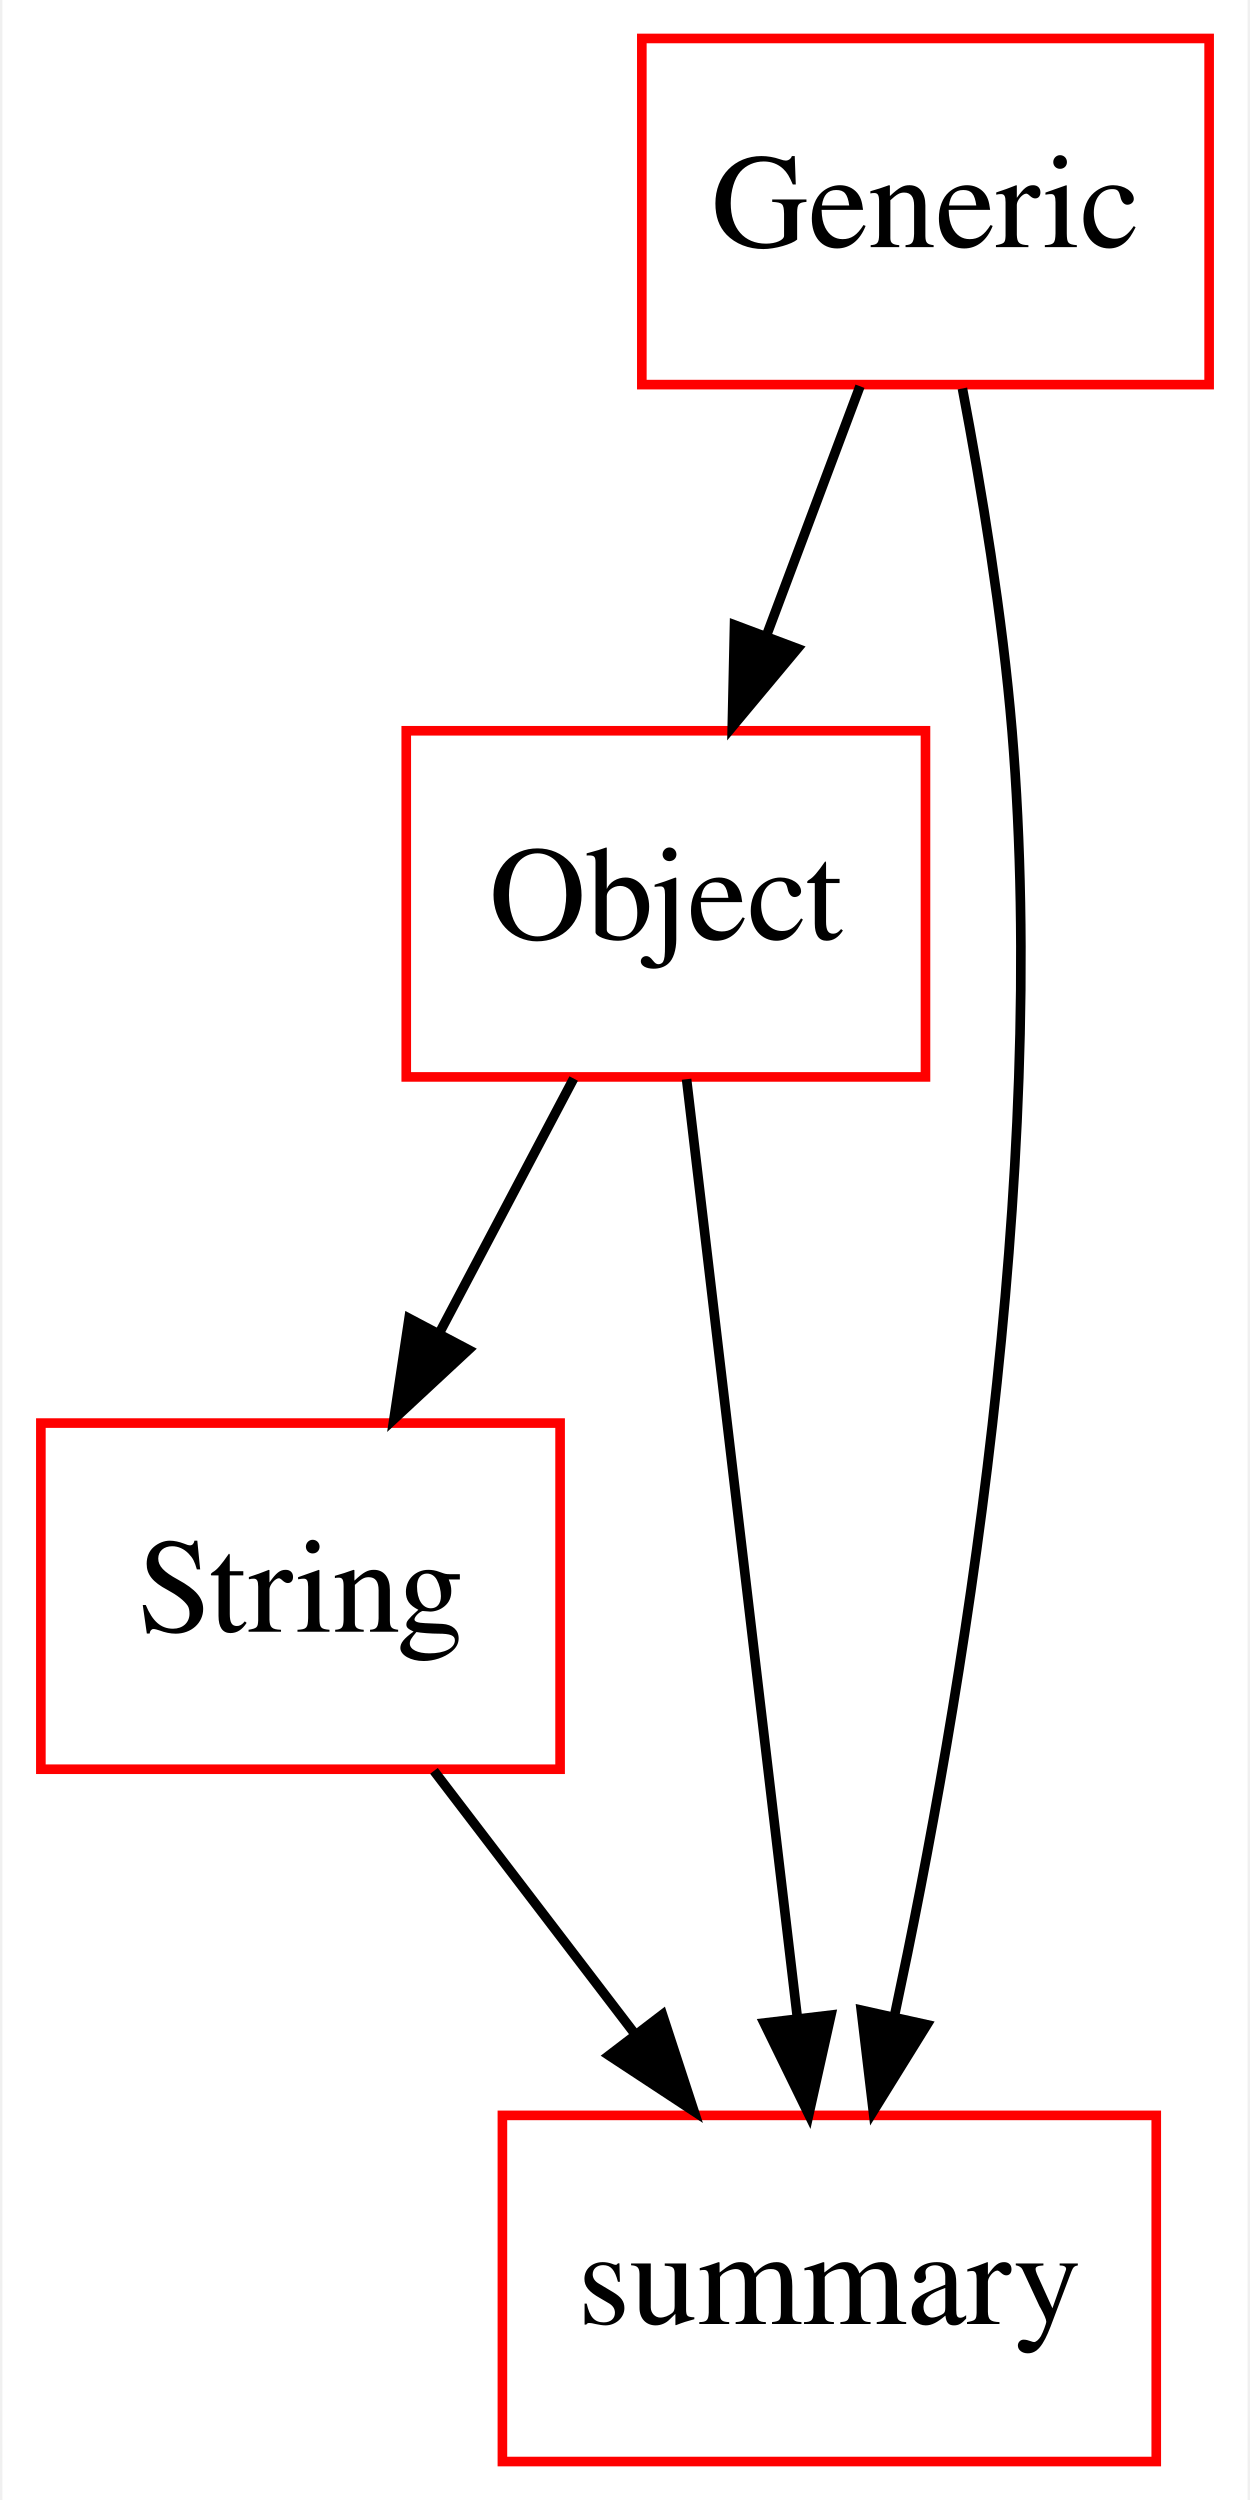
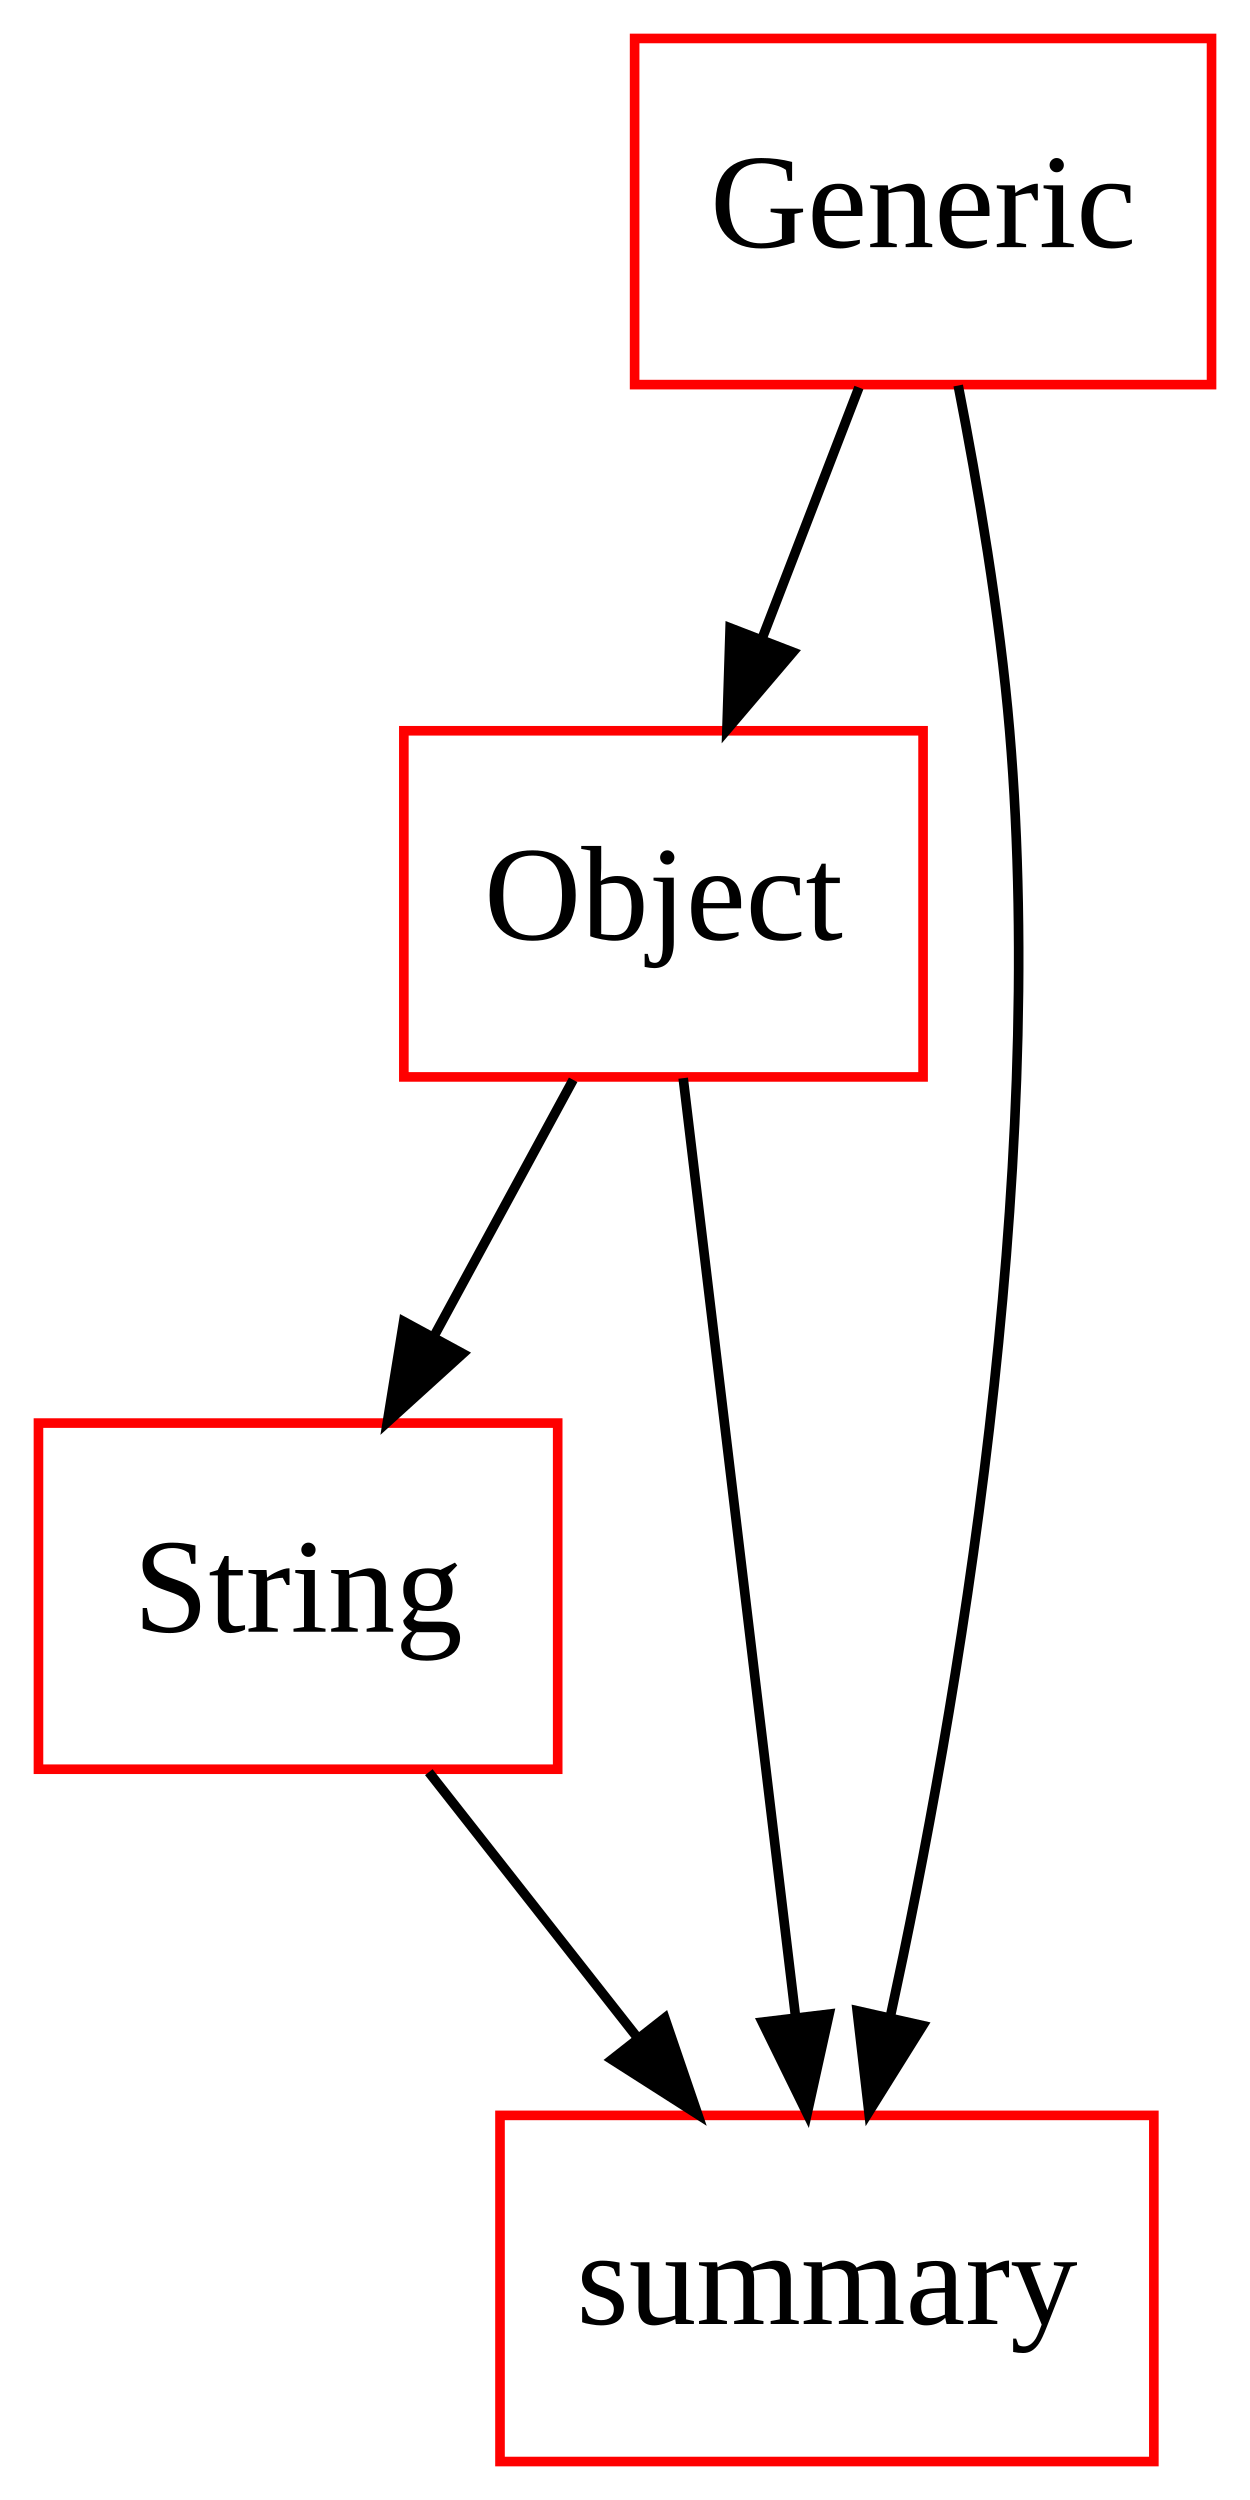
- <svg xmlns="http://www.w3.org/2000/svg" width="130pt" height="260pt" viewBox="0.00 0.00 129.50 260.00">
+ <svg xmlns="http://www.w3.org/2000/svg" width="130pt" height="260pt" viewBox="0.00 0.00 130.00 260.00">
  <g id="graph0" class="graph" transform="scale(1 1) rotate(0) translate(4 256)">
-     <polygon fill="#ffffff" stroke="transparent" points="-4,4 -4,-256 125.5,-256 125.5,4 -4,4" />
+     <polygon fill="white" stroke="none" points="-4,4 -4,-256 126,-256 126,4 -4,4" />
    <g id="node1" class="node">
-       <polygon fill="none" stroke="#ff0000" points="121.5,-252 62.5,-252 62.5,-216 121.5,-216 121.5,-252" />
-       <text text-anchor="middle" x="92" y="-230.3" font-family="Times,serif" font-size="14.00" fill="#000000">Generic</text>
+       <polygon fill="none" stroke="red" points="122,-252 62,-252 62,-216 122,-216 122,-252" />
+       <text text-anchor="middle" x="92" y="-230.3" font-family="Times New Roman,serif" font-size="14.00">Generic</text>
    </g>
    <g id="node2" class="node">
-       <polygon fill="none" stroke="#ff0000" points="92,-180 38,-180 38,-144 92,-144 92,-180" />
-       <text text-anchor="middle" x="65" y="-158.3" font-family="Times,serif" font-size="14.00" fill="#000000">Object</text>
+       <polygon fill="none" stroke="red" points="92,-180 38,-180 38,-144 92,-144 92,-180" />
+       <text text-anchor="middle" x="65" y="-158.3" font-family="Times New Roman,serif" font-size="14.00">Object</text>
    </g>
    <g id="edge1" class="edge">
-       <path fill="none" stroke="#000000" d="M85.187,-215.831C82.236,-207.962 78.714,-198.571 75.445,-189.853" />
-       <polygon fill="#000000" stroke="#000000" points="78.693,-188.548 71.905,-180.413 72.139,-191.006 78.693,-188.548" />
+       <path fill="none" stroke="black" d="M85.326,-215.697C82.285,-207.813 78.617,-198.304 75.239,-189.546" />
+       <polygon fill="black" stroke="black" points="78.462,-188.175 71.597,-180.104 71.931,-190.694 78.462,-188.175" />
    </g>
    <g id="node4" class="node">
-       <polygon fill="none" stroke="#ff0000" points="116,-36 48,-36 48,0 116,0 116,-36" />
-       <text text-anchor="middle" x="82" y="-14.3" font-family="Times,serif" font-size="14.00" fill="#000000">summary</text>
+       <polygon fill="none" stroke="red" points="116,-36 48,-36 48,-0 116,-0 116,-36" />
+       <text text-anchor="middle" x="82" y="-14.3" font-family="Times New Roman,serif" font-size="14.00">summary</text>
    </g>
    <g id="edge2" class="edge">
-       <path fill="none" stroke="#000000" d="M95.841,-215.6C97.817,-205.202 100.012,-191.935 101,-180 104.882,-133.093 95.714,-78.806 88.805,-46.496" />
-       <polygon fill="#000000" stroke="#000000" points="92.153,-45.428 86.571,-36.423 85.32,-46.944 92.153,-45.428" />
+       <path fill="none" stroke="black" d="M95.654,-215.908C97.676,-205.569 99.981,-192.09 101,-180 104.972,-132.881 95.547,-78.265 88.599,-46.287" />
+       <polygon fill="black" stroke="black" points="91.973,-45.339 86.36,-36.353 85.144,-46.878 91.973,-45.339" />
    </g>
    <g id="node3" class="node">
-       <polygon fill="none" stroke="#ff0000" points="54,-108 0,-108 0,-72 54,-72 54,-108" />
-       <text text-anchor="middle" x="27" y="-86.3" font-family="Times,serif" font-size="14.00" fill="#000000">String</text>
+       <polygon fill="none" stroke="red" points="54,-108 0,-108 0,-72 54,-72 54,-108" />
+       <text text-anchor="middle" x="27" y="-86.3" font-family="Times New Roman,serif" font-size="14.00">String</text>
    </g>
    <g id="edge3" class="edge">
-       <path fill="none" stroke="#000000" d="M55.411,-143.831C51.168,-135.792 46.088,-126.167 41.404,-117.292" />
-       <polygon fill="#000000" stroke="#000000" points="44.481,-115.624 36.718,-108.413 38.29,-118.891 44.481,-115.624" />
+       <path fill="none" stroke="black" d="M55.607,-143.697C51.235,-135.644 45.943,-125.894 41.105,-116.982" />
+       <polygon fill="black" stroke="black" points="44.132,-115.223 36.285,-108.104 37.98,-118.563 44.132,-115.223" />
    </g>
    <g id="edge4" class="edge">
-       <path fill="none" stroke="#000000" d="M67.153,-143.762C70.053,-119.201 75.242,-75.247 78.653,-46.354" />
-       <polygon fill="#000000" stroke="#000000" points="82.168,-46.431 79.864,-36.09 75.216,-45.61 82.168,-46.431" />
+       <path fill="none" stroke="black" d="M67.051,-143.871C69.948,-119.67 75.27,-75.211 78.721,-46.393" />
+       <polygon fill="black" stroke="black" points="82.228,-46.534 79.942,-36.189 75.278,-45.702 82.228,-46.534" />
    </g>
    <g id="edge5" class="edge">
-       <path fill="none" stroke="#000000" d="M40.879,-71.831C47.214,-63.539 54.838,-53.557 61.793,-44.453" />
-       <polygon fill="#000000" stroke="#000000" points="64.645,-46.485 67.934,-36.413 59.083,-42.235 64.645,-46.485" />
+       <path fill="none" stroke="black" d="M40.596,-71.697C47.123,-63.389 55.068,-53.277 62.247,-44.141" />
+       <polygon fill="black" stroke="black" points="65.135,-46.13 68.561,-36.104 59.63,-41.805 65.135,-46.13" />
    </g>
  </g>
</svg>
